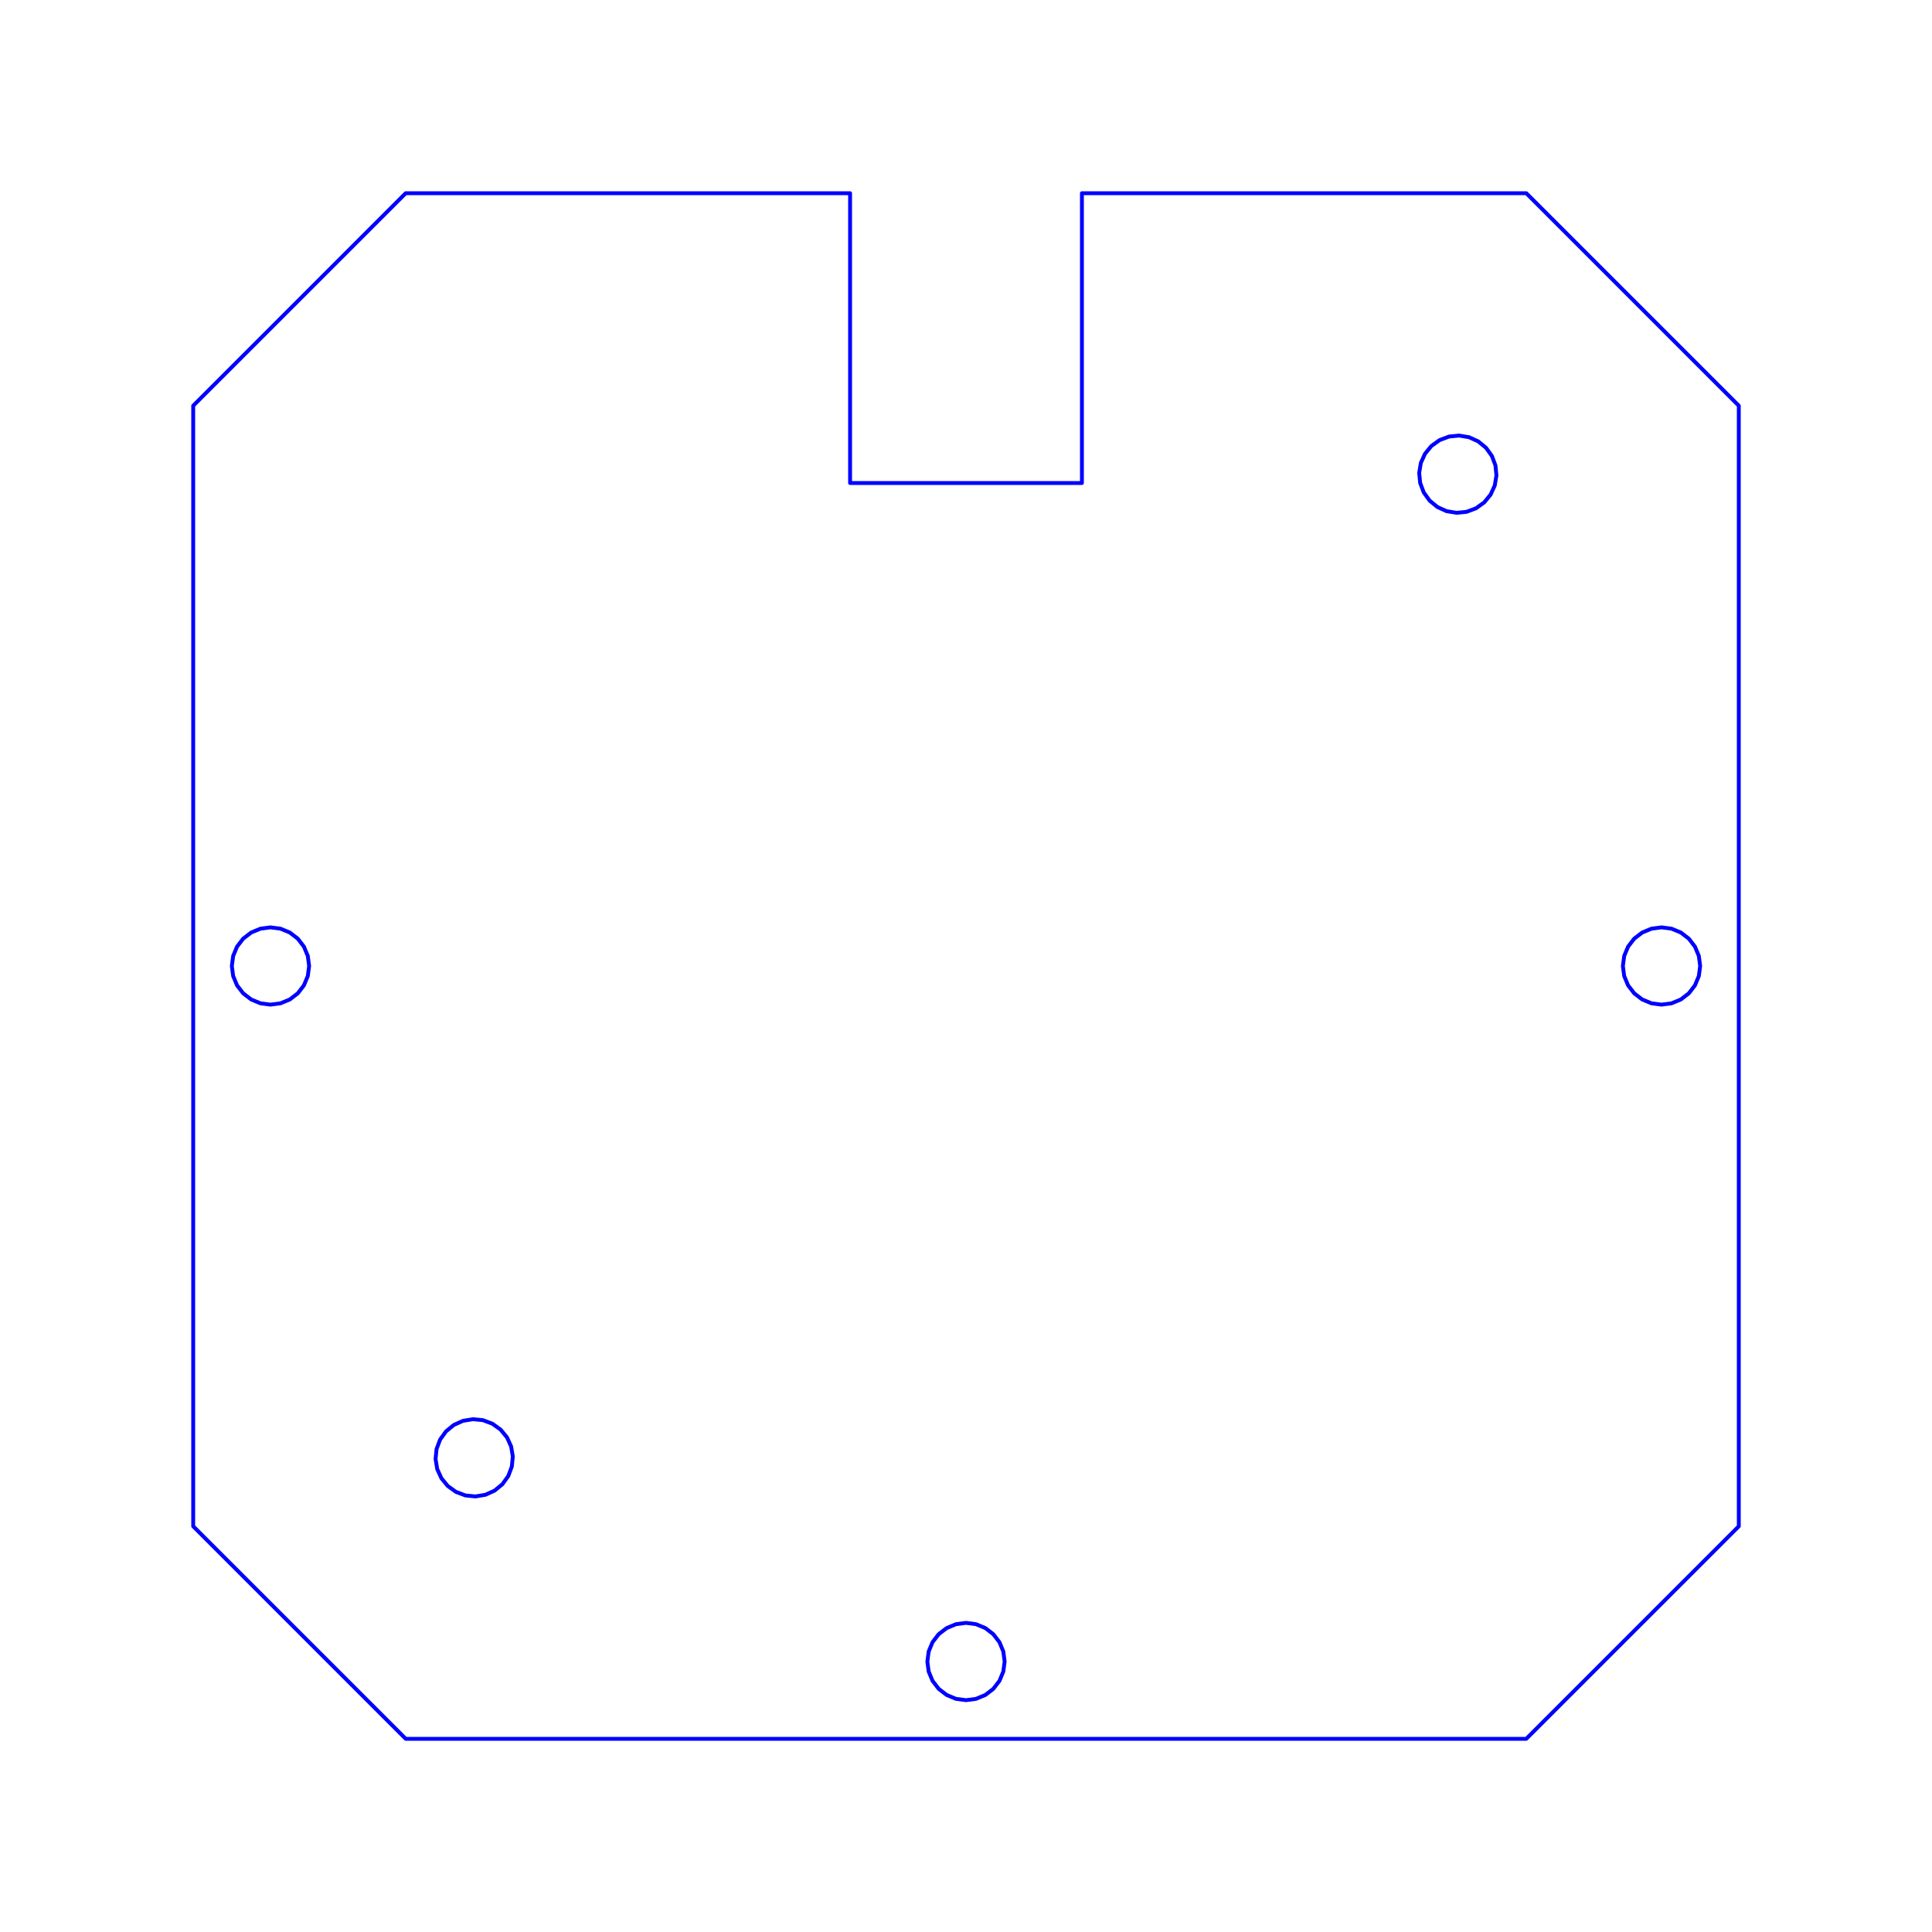
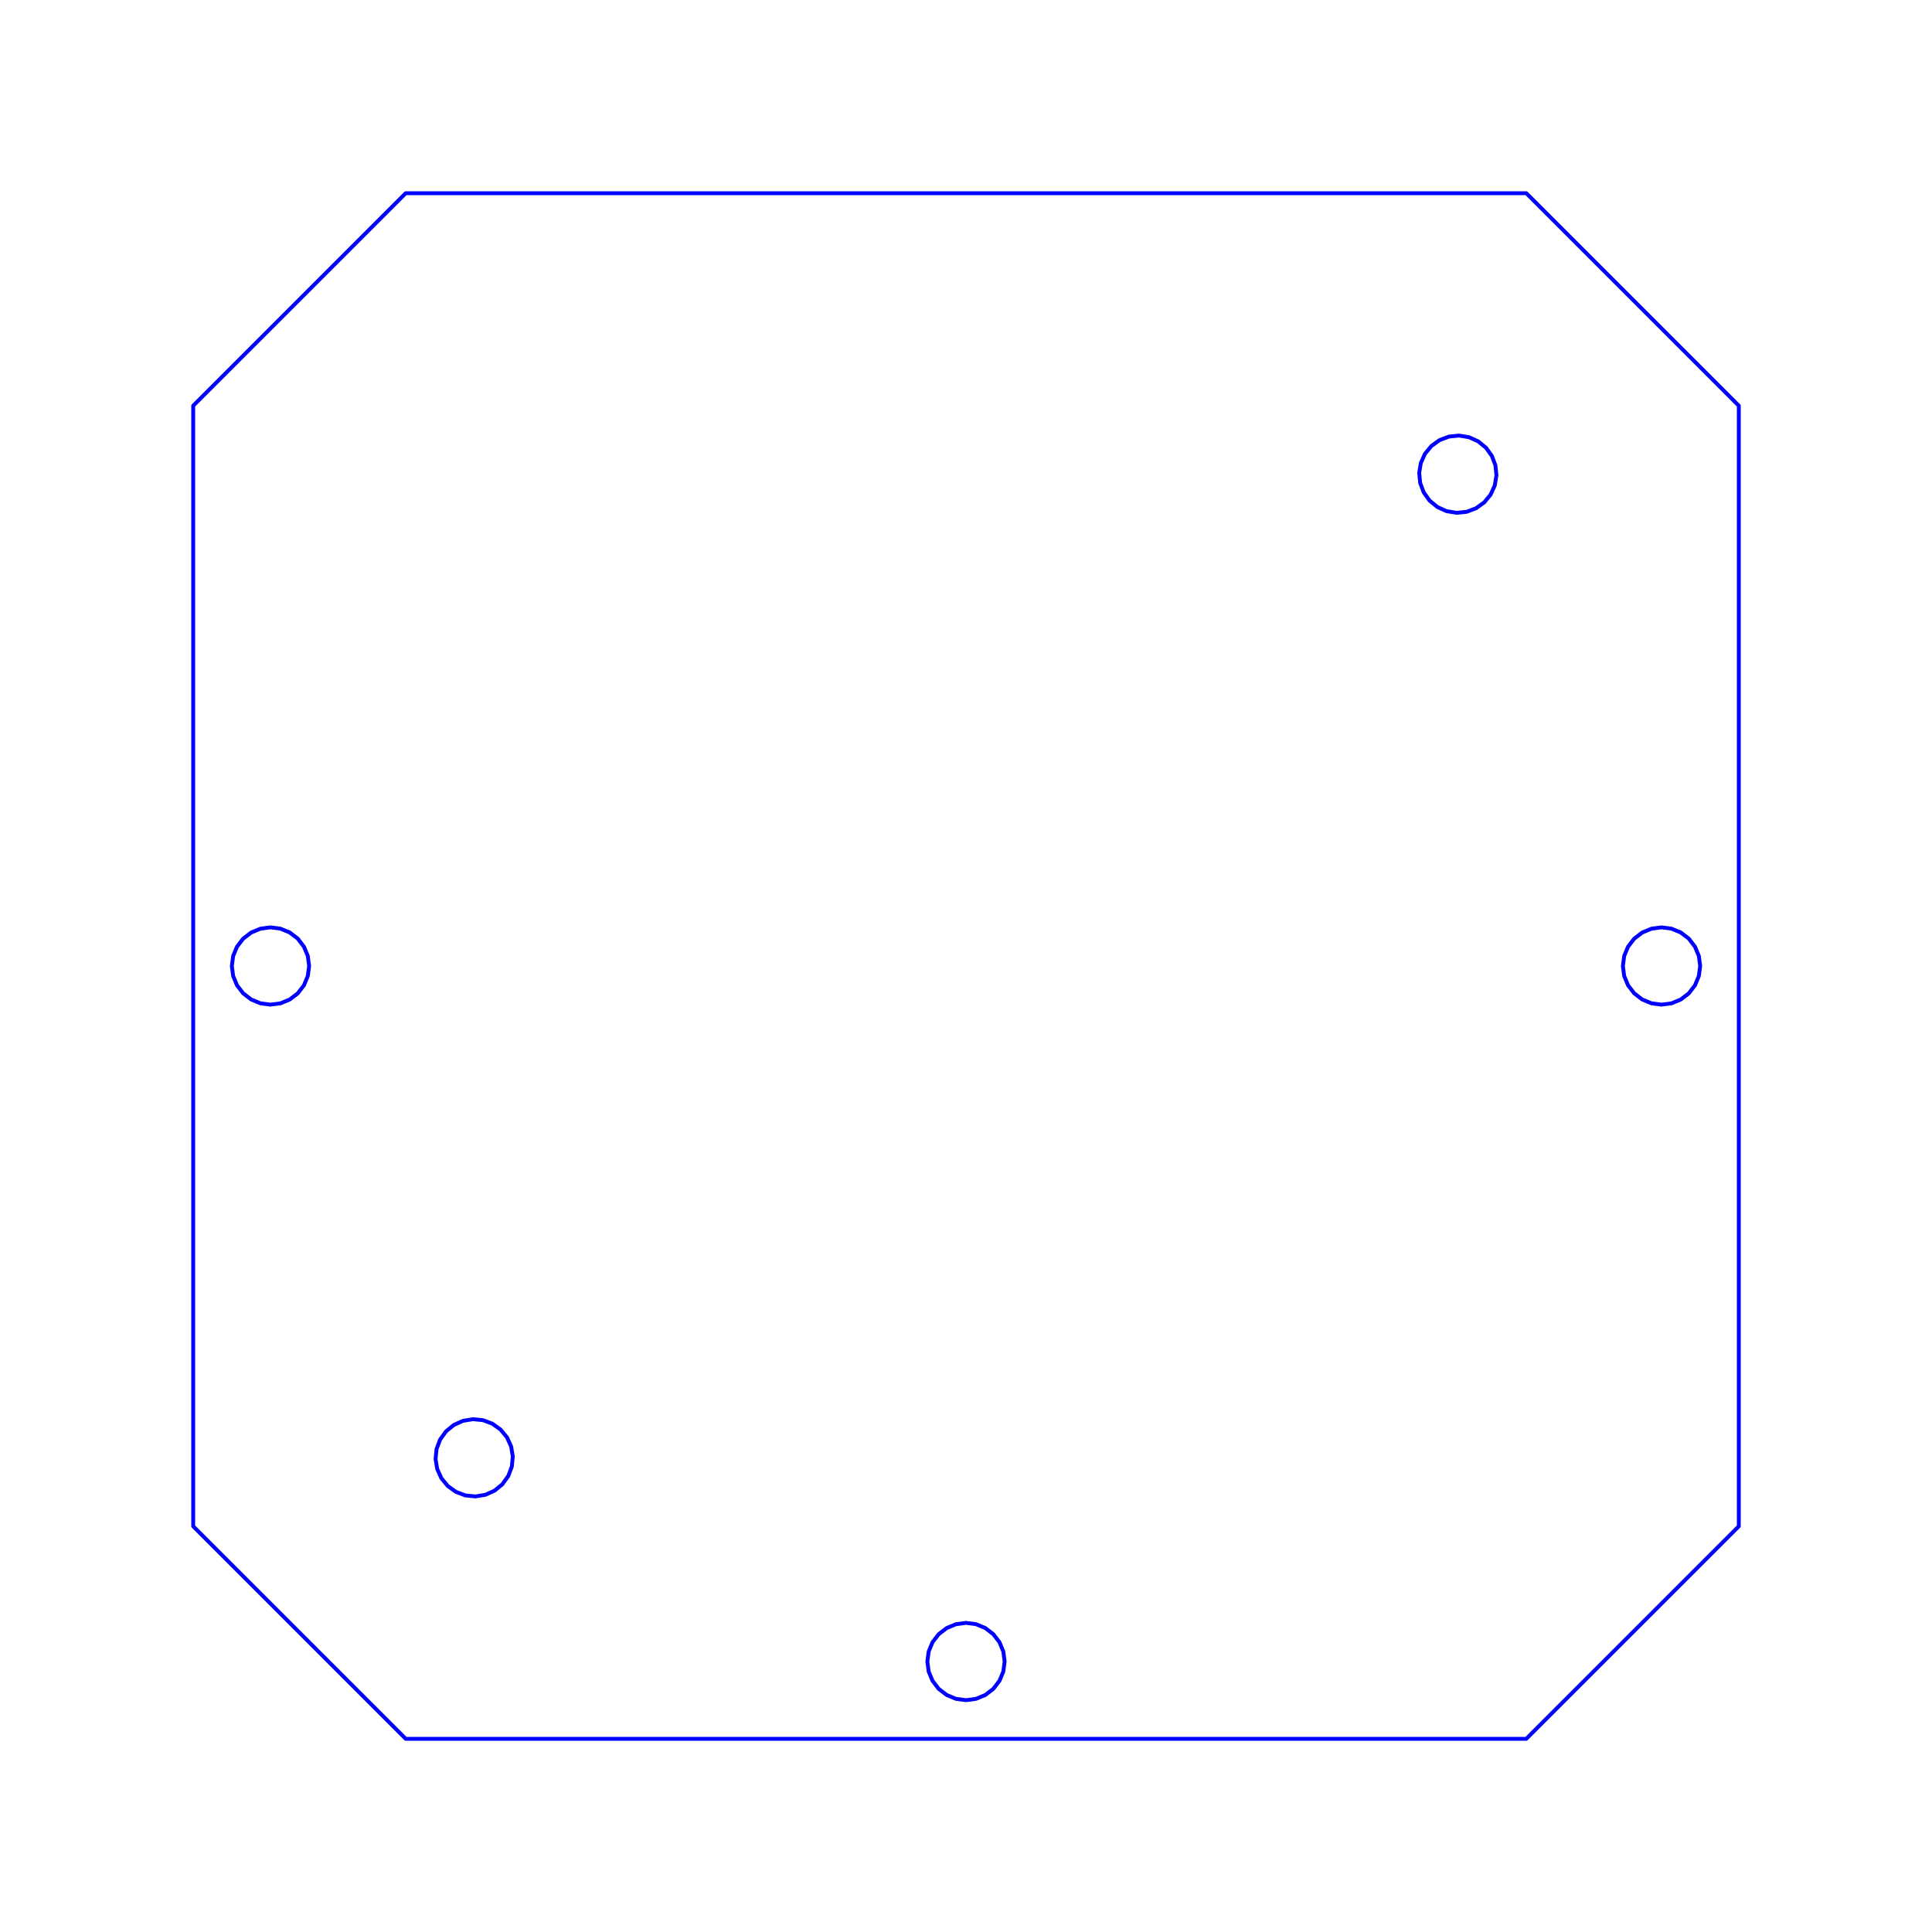
<svg xmlns="http://www.w3.org/2000/svg" width="100.0mm" height="100.0mm" viewBox="0 0 100.0 100.0" version="1.1" id="svg1">
  <defs id="defs1" />
-   <path id="face0-cut" style="fill:none;stroke:#0000FF;stroke-width:0.2;stroke-miterlimit:4;stroke-dasharray:none;stroke-linejoin:round;stroke-linecap:round" d="M 79.0,10.0 L 56.0,10.0 L 56.0,25.0 L 44.0,25.0 L 44.0,10.0 L 21.0,10.0 L 10.0,21.0 L 10.0,79.0 L 21.0,90.0 L 79.0,90.0 L 90.0,79.0 L 90.0,21.0 L 79.0,10.0 M 51.932,85.482 L 51.991,85.935 L 52,86.0 L 51.932,86.518 L 51.732,87.0 L 51.414,87.414 L 51,87.732 L 50.518,87.932 L 50,88.0 L 49.482,87.932 L 49,87.732 L 48.586,87.414 L 48.268,87.0 L 48.068,86.518 L 48,86.0 L 48.009,85.935 L 48.068,85.482 L 48.268,85.0 L 48.586,84.586 L 49,84.268 L 49.482,84.068 L 50,84.0 L 50.518,84.068 L 51,84.268 L 51.414,84.586 L 51.732,85.0 L 51.932,85.482 M 23.084,74.089 L 23.186,74.005 L 23.488,73.757 L 23.964,73.542 L 24.479,73.457 L 24.998,73.508 L 25.487,73.692 L 25.911,73.996 L 26.243,74.4 L 26.458,74.875 L 26.543,75.39 L 26.492,75.91 L 26.308,76.399 L 26.004,76.823 L 25.6,77.154 L 25.125,77.37 L 24.61,77.455 L 24.09,77.404 L 23.601,77.22 L 23.177,76.916 L 22.846,76.512 L 22.63,76.036 L 22.545,75.521 L 22.596,75.002 L 22.78,74.513 L 23.084,74.089 M 14.0,48.0 L 14.065,48.009 L 14.518,48.068 L 15.0,48.268 L 15.414,48.586 L 15.732,49.0 L 15.932,49.482 L 16.0,50.0 L 15.932,50.518 L 15.732,51.0 L 15.414,51.414 L 15.0,51.732 L 14.518,51.932 L 14.065,51.991 L 14.0,52.0 L 13.482,51.932 L 13.0,51.732 L 12.586,51.414 L 12.268,51.0 L 12.068,50.518 L 12.0,50.0 L 12.068,49.482 L 12.268,49.0 L 12.586,48.586 L 13.0,48.268 L 13.482,48.068 L 14.0,48.0 M 77.154,25.6 L 76.823,26.004 L 76.399,26.308 L 75.91,26.492 L 75.39,26.543 L 74.875,26.458 L 74.4,26.243 L 73.996,25.911 L 73.692,25.487 L 73.508,24.998 L 73.457,24.479 L 73.542,23.964 L 73.757,23.488 L 74.005,23.186 L 74.089,23.084 L 74.513,22.78 L 75.002,22.596 L 75.521,22.545 L 76.036,22.63 L 76.512,22.846 L 76.916,23.177 L 77.22,23.601 L 77.404,24.09 L 77.455,24.61 L 77.37,25.125 L 77.154,25.6 M 86.0,52.0 L 85.935,51.991 L 85.482,51.932 L 85.0,51.732 L 84.586,51.414 L 84.268,51.0 L 84.068,50.518 L 84.0,50.0 L 84.068,49.482 L 84.268,49.0 L 84.586,48.586 L 85.0,48.268 L 85.482,48.068 L 85.935,48.009 L 86.0,48.0 L 86.518,48.068 L 87.0,48.268 L 87.414,48.586 L 87.732,49.0 L 87.932,49.482 L 88.0,50.0 L 87.932,50.518 L 87.732,51.0 L 87.414,51.414 L 87.0,51.732 L 86.518,51.932 L 86.0,52.0 " />
-   <path id="face0-interior" style="fill:none;stroke:#FF0000;stroke-width:1;stroke-miterlimit:4;stroke-dasharray:none;stroke-linejoin:round;stroke-linecap:round" d="M 79.0,10.0 M 56.0,10.0 M 56.0,25.0 M 44.0,25.0 M 44.0,10.0 M 21.0,10.0 M 10.0,21.0 M 10.0,79.0 M 21.0,90.0 M 79.0,90.0 M 90.0,79.0 M 90.0,21.0 M 51.932,85.482 M 51.991,85.935 M 52,86.0 M 51.932,86.518 M 51.732,87.0 M 51.414,87.414 M 51,87.732 M 50.518,87.932 M 50,88.0 M 49.482,87.932 M 49,87.732 M 48.586,87.414 M 48.268,87.0 M 48.068,86.518 M 48,86.0 M 48.009,85.935 M 48.068,85.482 M 48.268,85.0 M 48.586,84.586 M 49,84.268 M 49.482,84.068 M 50,84.0 M 50.518,84.068 M 51,84.268 M 51.414,84.586 M 51.732,85.0 M 23.084,74.089 M 23.186,74.005 M 23.488,73.757 M 23.964,73.542 M 24.479,73.457 M 24.998,73.508 M 25.487,73.692 M 25.911,73.996 M 26.243,74.4 M 26.458,74.875 M 26.543,75.39 M 26.492,75.91 M 26.308,76.399 M 26.004,76.823 M 25.6,77.154 M 25.125,77.37 M 24.61,77.455 M 24.09,77.404 M 23.601,77.22 M 23.177,76.916 M 22.846,76.512 M 22.63,76.036 M 22.545,75.521 M 22.596,75.002 M 22.78,74.513 M 14.0,48.0 M 14.065,48.009 M 14.518,48.068 M 15.0,48.268 M 15.414,48.586 M 15.732,49.0 M 15.932,49.482 M 16.0,50.0 M 15.932,50.518 M 15.732,51.0 M 15.414,51.414 M 15.0,51.732 M 14.518,51.932 M 14.065,51.991 M 14.0,52.0 M 13.482,51.932 M 13.0,51.732 M 12.586,51.414 M 12.268,51.0 M 12.068,50.518 M 12.0,50.0 M 12.068,49.482 M 12.268,49.0 M 12.586,48.586 M 13.0,48.268 M 13.482,48.068 M 77.154,25.6 M 76.823,26.004 M 76.399,26.308 M 75.91,26.492 M 75.39,26.543 M 74.875,26.458 M 74.4,26.243 M 73.996,25.911 M 73.692,25.487 M 73.508,24.998 M 73.457,24.479 M 73.542,23.964 M 73.757,23.488 M 74.005,23.186 M 74.089,23.084 M 74.513,22.78 M 75.002,22.596 M 75.521,22.545 M 76.036,22.63 M 76.512,22.846 M 76.916,23.177 M 77.22,23.601 M 77.404,24.09 M 77.455,24.61 M 77.37,25.125 M 86.0,52.0 M 85.935,51.991 M 85.482,51.932 M 85.0,51.732 M 84.586,51.414 M 84.268,51.0 M 84.068,50.518 M 84.0,50.0 M 84.068,49.482 M 84.268,49.0 M 84.586,48.586 M 85.0,48.268 M 85.482,48.068 M 85.935,48.009 M 86.0,48.0 M 86.518,48.068 M 87.0,48.268 M 87.414,48.586 M 87.732,49.0 M 87.932,49.482 M 88.0,50.0 M 87.932,50.518 M 87.732,51.0 M 87.414,51.414 M 87.0,51.732 M 86.518,51.932 " />
-   <path id="path1" style="fill:none;stroke:#00FF00;stroke-width:1;stroke-miterlimit:4;stroke-dasharray:none;stroke-linejoin:round;stroke-linecap:round" d="M 79.0,10.0 M 56.0,10.0 M 56.0,25.0 M 44.0,25.0 M 44.0,10.0 M 21.0,10.0 M 10.0,21.0 M 10.0,79.0 M 21.0,90.0 M 79.0,90.0 M 90.0,79.0 M 90.0,21.0 M 51.932,85.482 M 51.991,85.935 M 52,86.0 M 51.932,86.518 M 51.732,87.0 M 51.414,87.414 M 51,87.732 M 50.518,87.932 M 50,88.0 M 49.482,87.932 M 49,87.732 M 48.586,87.414 M 48.268,87.0 M 48.068,86.518 M 48,86.0 M 48.009,85.935 M 48.068,85.482 M 48.268,85.0 M 48.586,84.586 M 49,84.268 M 49.482,84.068 M 50,84.0 M 50.518,84.068 M 51,84.268 M 51.414,84.586 M 51.732,85.0 M 23.084,74.089 M 23.186,74.005 M 23.488,73.757 M 23.964,73.542 M 24.479,73.457 M 24.998,73.508 M 25.487,73.692 M 25.911,73.996 M 26.243,74.4 M 26.458,74.875 M 26.543,75.39 M 26.492,75.91 M 26.308,76.399 M 26.004,76.823 M 25.6,77.154 M 25.125,77.37 M 24.61,77.455 M 24.09,77.404 M 23.601,77.22 M 23.177,76.916 M 22.846,76.512 M 22.63,76.036 M 22.545,75.521 M 22.596,75.002 M 22.78,74.513 M 14.0,48.0 M 14.065,48.009 M 14.518,48.068 M 15.0,48.268 M 15.414,48.586 M 15.732,49.0 M 15.932,49.482 M 16.0,50.0 M 15.932,50.518 M 15.732,51.0 M 15.414,51.414 M 15.0,51.732 M 14.518,51.932 M 14.065,51.991 M 14.0,52.0 M 13.482,51.932 M 13.0,51.732 M 12.586,51.414 M 12.268,51.0 M 12.068,50.518 M 12.0,50.0 M 12.068,49.482 M 12.268,49.0 M 12.586,48.586 M 13.0,48.268 M 13.482,48.068 M 77.154,25.6 M 76.823,26.004 M 76.399,26.308 M 75.91,26.492 M 75.39,26.543 M 74.875,26.458 M 74.4,26.243 M 73.996,25.911 M 73.692,25.487 M 73.508,24.998 M 73.457,24.479 M 73.542,23.964 M 73.757,23.488 M 74.005,23.186 M 74.089,23.084 M 74.513,22.78 M 75.002,22.596 M 75.521,22.545 M 76.036,22.63 M 76.512,22.846 M 76.916,23.177 M 77.22,23.601 M 77.404,24.09 M 77.455,24.61 M 77.37,25.125 M 86.0,52.0 M 85.935,51.991 M 85.482,51.932 M 85.0,51.732 M 84.586,51.414 M 84.268,51.0 M 84.068,50.518 M 84.0,50.0 M 84.068,49.482 M 84.268,49.0 M 84.586,48.586 M 85.0,48.268 M 85.482,48.068 M 85.935,48.009 M 86.0,48.0 M 86.518,48.068 M 87.0,48.268 M 87.414,48.586 M 87.732,49.0 M 87.932,49.482 M 88.0,50.0 M 87.932,50.518 M 87.732,51.0 M 87.414,51.414 M 87.0,51.732 M 86.518,51.932 " />
+   <path id="face0-cut" style="fill:none;stroke:#0000FF;stroke-width:0.2;stroke-miterlimit:4;stroke-dasharray:none;stroke-linejoin:round;stroke-linecap:round" d="M 79.0,10.0 L 21.0,10.0 L 10.0,21.0 L 10.0,79.0 L 21.0,90.0 L 79.0,90.0 L 90.0,79.0 L 90.0,21.0 L 79.0,10.0 M 51.932,85.482 L 51.991,85.935 L 52,86.0 L 51.932,86.518 L 51.732,87.0 L 51.414,87.414 L 51,87.732 L 50.518,87.932 L 50,88.0 L 49.482,87.932 L 49,87.732 L 48.586,87.414 L 48.268,87.0 L 48.068,86.518 L 48,86.0 L 48.009,85.935 L 48.068,85.482 L 48.268,85.0 L 48.586,84.586 L 49,84.268 L 49.482,84.068 L 50,84.0 L 50.518,84.068 L 51,84.268 L 51.414,84.586 L 51.732,85.0 L 51.932,85.482 M 23.084,74.089 L 23.186,74.005 L 23.488,73.757 L 23.964,73.542 L 24.479,73.457 L 24.998,73.508 L 25.487,73.692 L 25.911,73.996 L 26.243,74.4 L 26.458,74.875 L 26.543,75.39 L 26.492,75.91 L 26.308,76.399 L 26.004,76.823 L 25.6,77.154 L 25.125,77.37 L 24.61,77.455 L 24.09,77.404 L 23.601,77.22 L 23.177,76.916 L 22.846,76.512 L 22.63,76.036 L 22.545,75.521 L 22.596,75.002 L 22.78,74.513 L 23.084,74.089 M 14.0,48.0 L 14.065,48.009 L 14.518,48.068 L 15.0,48.268 L 15.414,48.586 L 15.732,49.0 L 15.932,49.482 L 16.0,50.0 L 15.932,50.518 L 15.732,51.0 L 15.414,51.414 L 15.0,51.732 L 14.518,51.932 L 14.065,51.991 L 14.0,52.0 L 13.482,51.932 L 13.0,51.732 L 12.586,51.414 L 12.268,51.0 L 12.068,50.518 L 12.0,50.0 L 12.068,49.482 L 12.268,49.0 L 12.586,48.586 L 13.0,48.268 L 13.482,48.068 L 14.0,48.0 M 77.154,25.6 L 76.823,26.004 L 76.399,26.308 L 75.91,26.492 L 75.39,26.543 L 74.875,26.458 L 74.4,26.243 L 73.996,25.911 L 73.692,25.487 L 73.508,24.998 L 73.457,24.479 L 73.542,23.964 L 73.757,23.488 L 74.005,23.186 L 74.089,23.084 L 74.513,22.78 L 75.002,22.596 L 75.521,22.545 L 76.036,22.63 L 76.512,22.846 L 76.916,23.177 L 77.22,23.601 L 77.404,24.09 L 77.455,24.61 L 77.37,25.125 L 77.154,25.6 M 86.0,52.0 L 85.935,51.991 L 85.482,51.932 L 85.0,51.732 L 84.586,51.414 L 84.268,51.0 L 84.068,50.518 L 84.0,50.0 L 84.068,49.482 L 84.268,49.0 L 84.586,48.586 L 85.0,48.268 L 85.482,48.068 L 85.935,48.009 L 86.0,48.0 L 86.518,48.068 L 87.0,48.268 L 87.414,48.586 L 87.732,49.0 L 87.932,49.482 L 88.0,50.0 L 87.932,50.518 L 87.732,51.0 L 87.414,51.414 L 87.0,51.732 L 86.518,51.932 L 86.0,52.0 " />
+   <path id="face0-interior" style="fill:none;stroke:#FF0000;stroke-width:0.2;stroke-miterlimit:4;stroke-dasharray:none;stroke-linejoin:round;stroke-linecap:round" d="M 79.0,10.0 M 21.0,10.0 M 10.0,21.0 M 10.0,79.0 M 21.0,90.0 M 79.0,90.0 M 90.0,79.0 M 90.0,21.0 M 51.932,85.482 M 51.991,85.935 M 52,86.0 M 51.932,86.518 M 51.732,87.0 M 51.414,87.414 M 51,87.732 M 50.518,87.932 M 50,88.0 M 49.482,87.932 M 49,87.732 M 48.586,87.414 M 48.268,87.0 M 48.068,86.518 M 48,86.0 M 48.009,85.935 M 48.068,85.482 M 48.268,85.0 M 48.586,84.586 M 49,84.268 M 49.482,84.068 M 50,84.0 M 50.518,84.068 M 51,84.268 M 51.414,84.586 M 51.732,85.0 M 23.084,74.089 M 23.186,74.005 M 23.488,73.757 M 23.964,73.542 M 24.479,73.457 M 24.998,73.508 M 25.487,73.692 M 25.911,73.996 M 26.243,74.4 M 26.458,74.875 M 26.543,75.39 M 26.492,75.91 M 26.308,76.399 M 26.004,76.823 M 25.6,77.154 M 25.125,77.37 M 24.61,77.455 M 24.09,77.404 M 23.601,77.22 M 23.177,76.916 M 22.846,76.512 M 22.63,76.036 M 22.545,75.521 M 22.596,75.002 M 22.78,74.513 M 14.0,48.0 M 14.065,48.009 M 14.518,48.068 M 15.0,48.268 M 15.414,48.586 M 15.732,49.0 M 15.932,49.482 M 16.0,50.0 M 15.932,50.518 M 15.732,51.0 M 15.414,51.414 M 15.0,51.732 M 14.518,51.932 M 14.065,51.991 M 14.0,52.0 M 13.482,51.932 M 13.0,51.732 M 12.586,51.414 M 12.268,51.0 M 12.068,50.518 M 12.0,50.0 M 12.068,49.482 M 12.268,49.0 M 12.586,48.586 M 13.0,48.268 M 13.482,48.068 M 77.154,25.6 M 76.823,26.004 M 76.399,26.308 M 75.91,26.492 M 75.39,26.543 M 74.875,26.458 M 74.4,26.243 M 73.996,25.911 M 73.692,25.487 M 73.508,24.998 M 73.457,24.479 M 73.542,23.964 M 73.757,23.488 M 74.005,23.186 M 74.089,23.084 M 74.513,22.78 M 75.002,22.596 M 75.521,22.545 M 76.036,22.63 M 76.512,22.846 M 76.916,23.177 M 77.22,23.601 M 77.404,24.09 M 77.455,24.61 M 77.37,25.125 M 86.0,52.0 M 85.935,51.991 M 85.482,51.932 M 85.0,51.732 M 84.586,51.414 M 84.268,51.0 M 84.068,50.518 M 84.0,50.0 M 84.068,49.482 M 84.268,49.0 M 84.586,48.586 M 85.0,48.268 M 85.482,48.068 M 85.935,48.009 M 86.0,48.0 M 86.518,48.068 M 87.0,48.268 M 87.414,48.586 M 87.732,49.0 M 87.932,49.482 M 88.0,50.0 M 87.932,50.518 M 87.732,51.0 M 87.414,51.414 M 87.0,51.732 M 86.518,51.932 " />
+   <path id="path1" style="fill:none;stroke:#00FF00;stroke-width:0.2;stroke-miterlimit:4;stroke-dasharray:none;stroke-linejoin:round;stroke-linecap:round" d="M 79.0,10.0 M 21.0,10.0 M 10.0,21.0 M 10.0,79.0 M 21.0,90.0 M 79.0,90.0 M 90.0,79.0 M 90.0,21.0 M 51.932,85.482 M 51.991,85.935 M 52,86.0 M 51.932,86.518 M 51.732,87.0 M 51.414,87.414 M 51,87.732 M 50.518,87.932 M 50,88.0 M 49.482,87.932 M 49,87.732 M 48.586,87.414 M 48.268,87.0 M 48.068,86.518 M 48,86.0 M 48.009,85.935 M 48.068,85.482 M 48.268,85.0 M 48.586,84.586 M 49,84.268 M 49.482,84.068 M 50,84.0 M 50.518,84.068 M 51,84.268 M 51.414,84.586 M 51.732,85.0 M 23.084,74.089 M 23.186,74.005 M 23.488,73.757 M 23.964,73.542 M 24.479,73.457 M 24.998,73.508 M 25.487,73.692 M 25.911,73.996 M 26.243,74.4 M 26.458,74.875 M 26.543,75.39 M 26.492,75.91 M 26.308,76.399 M 26.004,76.823 M 25.6,77.154 M 25.125,77.37 M 24.61,77.455 M 24.09,77.404 M 23.601,77.22 M 23.177,76.916 M 22.846,76.512 M 22.63,76.036 M 22.545,75.521 M 22.596,75.002 M 22.78,74.513 M 14.0,48.0 M 14.065,48.009 M 14.518,48.068 M 15.0,48.268 M 15.414,48.586 M 15.732,49.0 M 15.932,49.482 M 16.0,50.0 M 15.932,50.518 M 15.732,51.0 M 15.414,51.414 M 15.0,51.732 M 14.518,51.932 M 14.065,51.991 M 14.0,52.0 M 13.482,51.932 M 13.0,51.732 M 12.586,51.414 M 12.268,51.0 M 12.068,50.518 M 12.0,50.0 M 12.068,49.482 M 12.268,49.0 M 12.586,48.586 M 13.0,48.268 M 13.482,48.068 M 77.154,25.6 M 76.823,26.004 M 76.399,26.308 M 75.91,26.492 M 75.39,26.543 M 74.875,26.458 M 74.4,26.243 M 73.996,25.911 M 73.692,25.487 M 73.508,24.998 M 73.457,24.479 M 73.542,23.964 M 73.757,23.488 M 74.005,23.186 M 74.089,23.084 M 74.513,22.78 M 75.002,22.596 M 75.521,22.545 M 76.036,22.63 M 76.512,22.846 M 76.916,23.177 M 77.22,23.601 M 77.404,24.09 M 77.455,24.61 M 77.37,25.125 M 86.0,52.0 M 85.935,51.991 M 85.482,51.932 M 85.0,51.732 M 84.586,51.414 M 84.268,51.0 M 84.068,50.518 M 84.0,50.0 M 84.068,49.482 M 84.268,49.0 M 84.586,48.586 M 85.0,48.268 M 85.482,48.068 M 85.935,48.009 M 86.0,48.0 M 86.518,48.068 M 87.0,48.268 M 87.414,48.586 M 87.732,49.0 M 87.932,49.482 M 88.0,50.0 M 87.932,50.518 M 87.732,51.0 M 87.414,51.414 M 87.0,51.732 M 86.518,51.932 " />
</svg>
